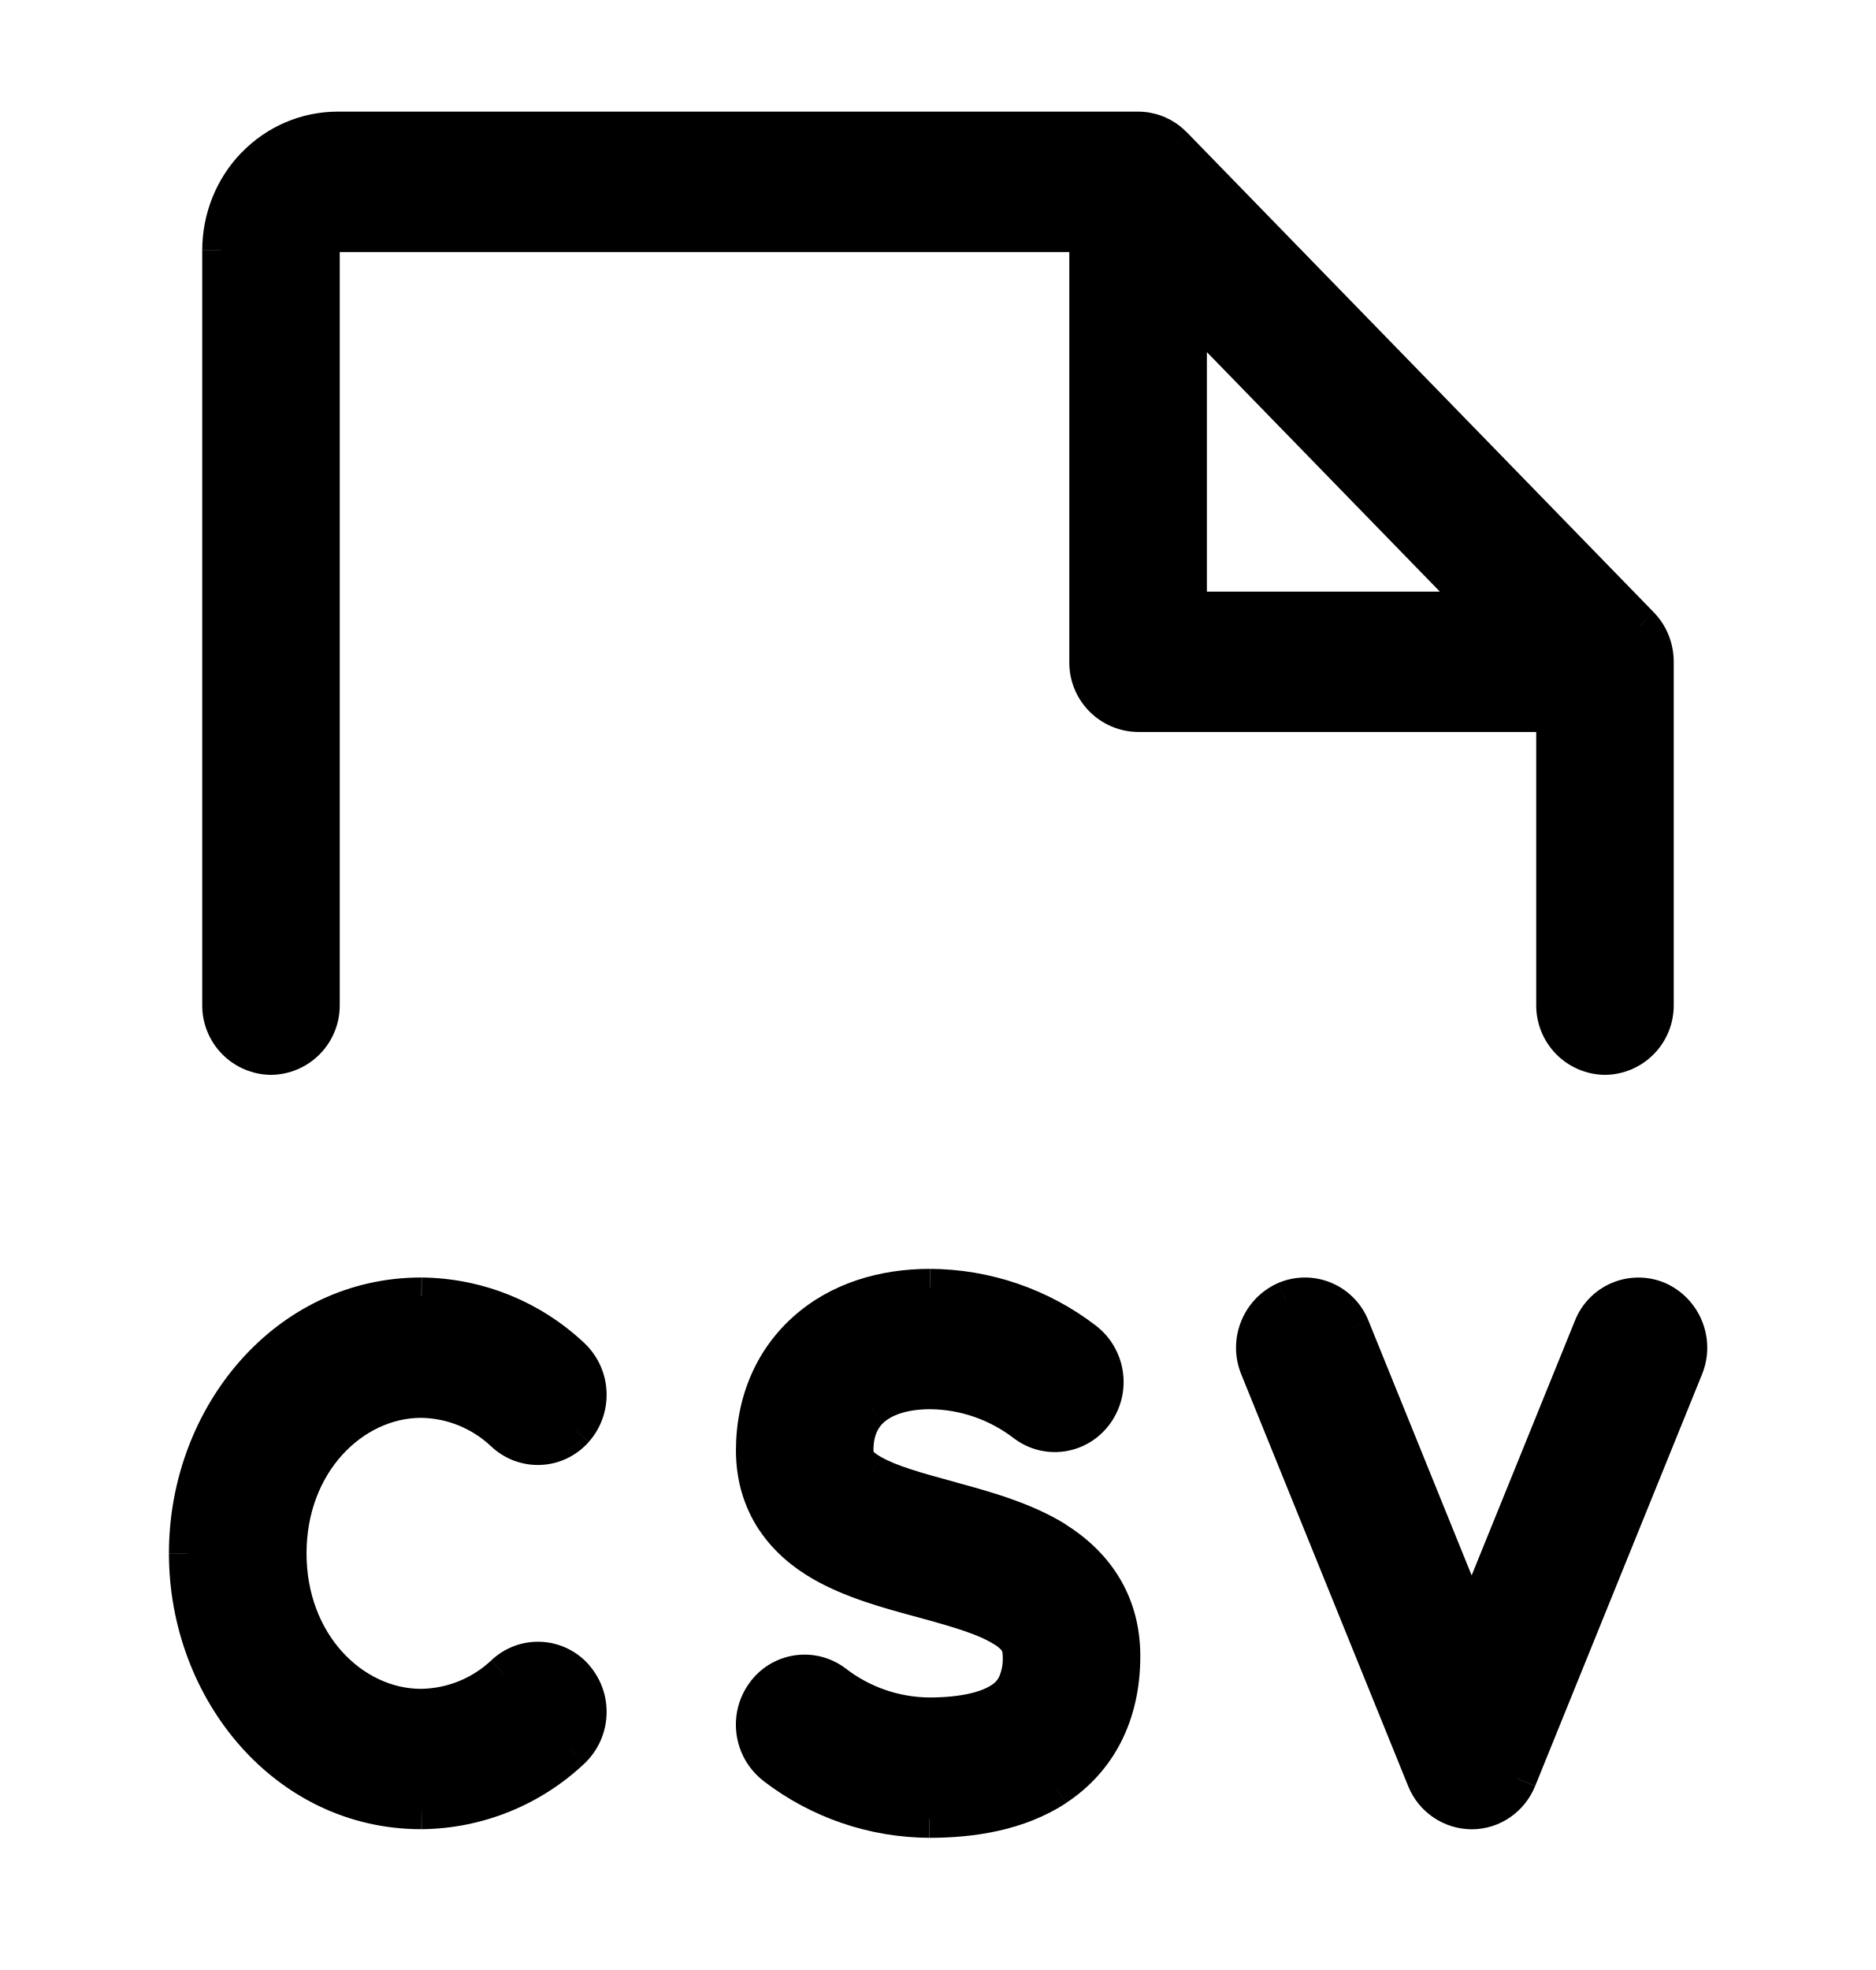
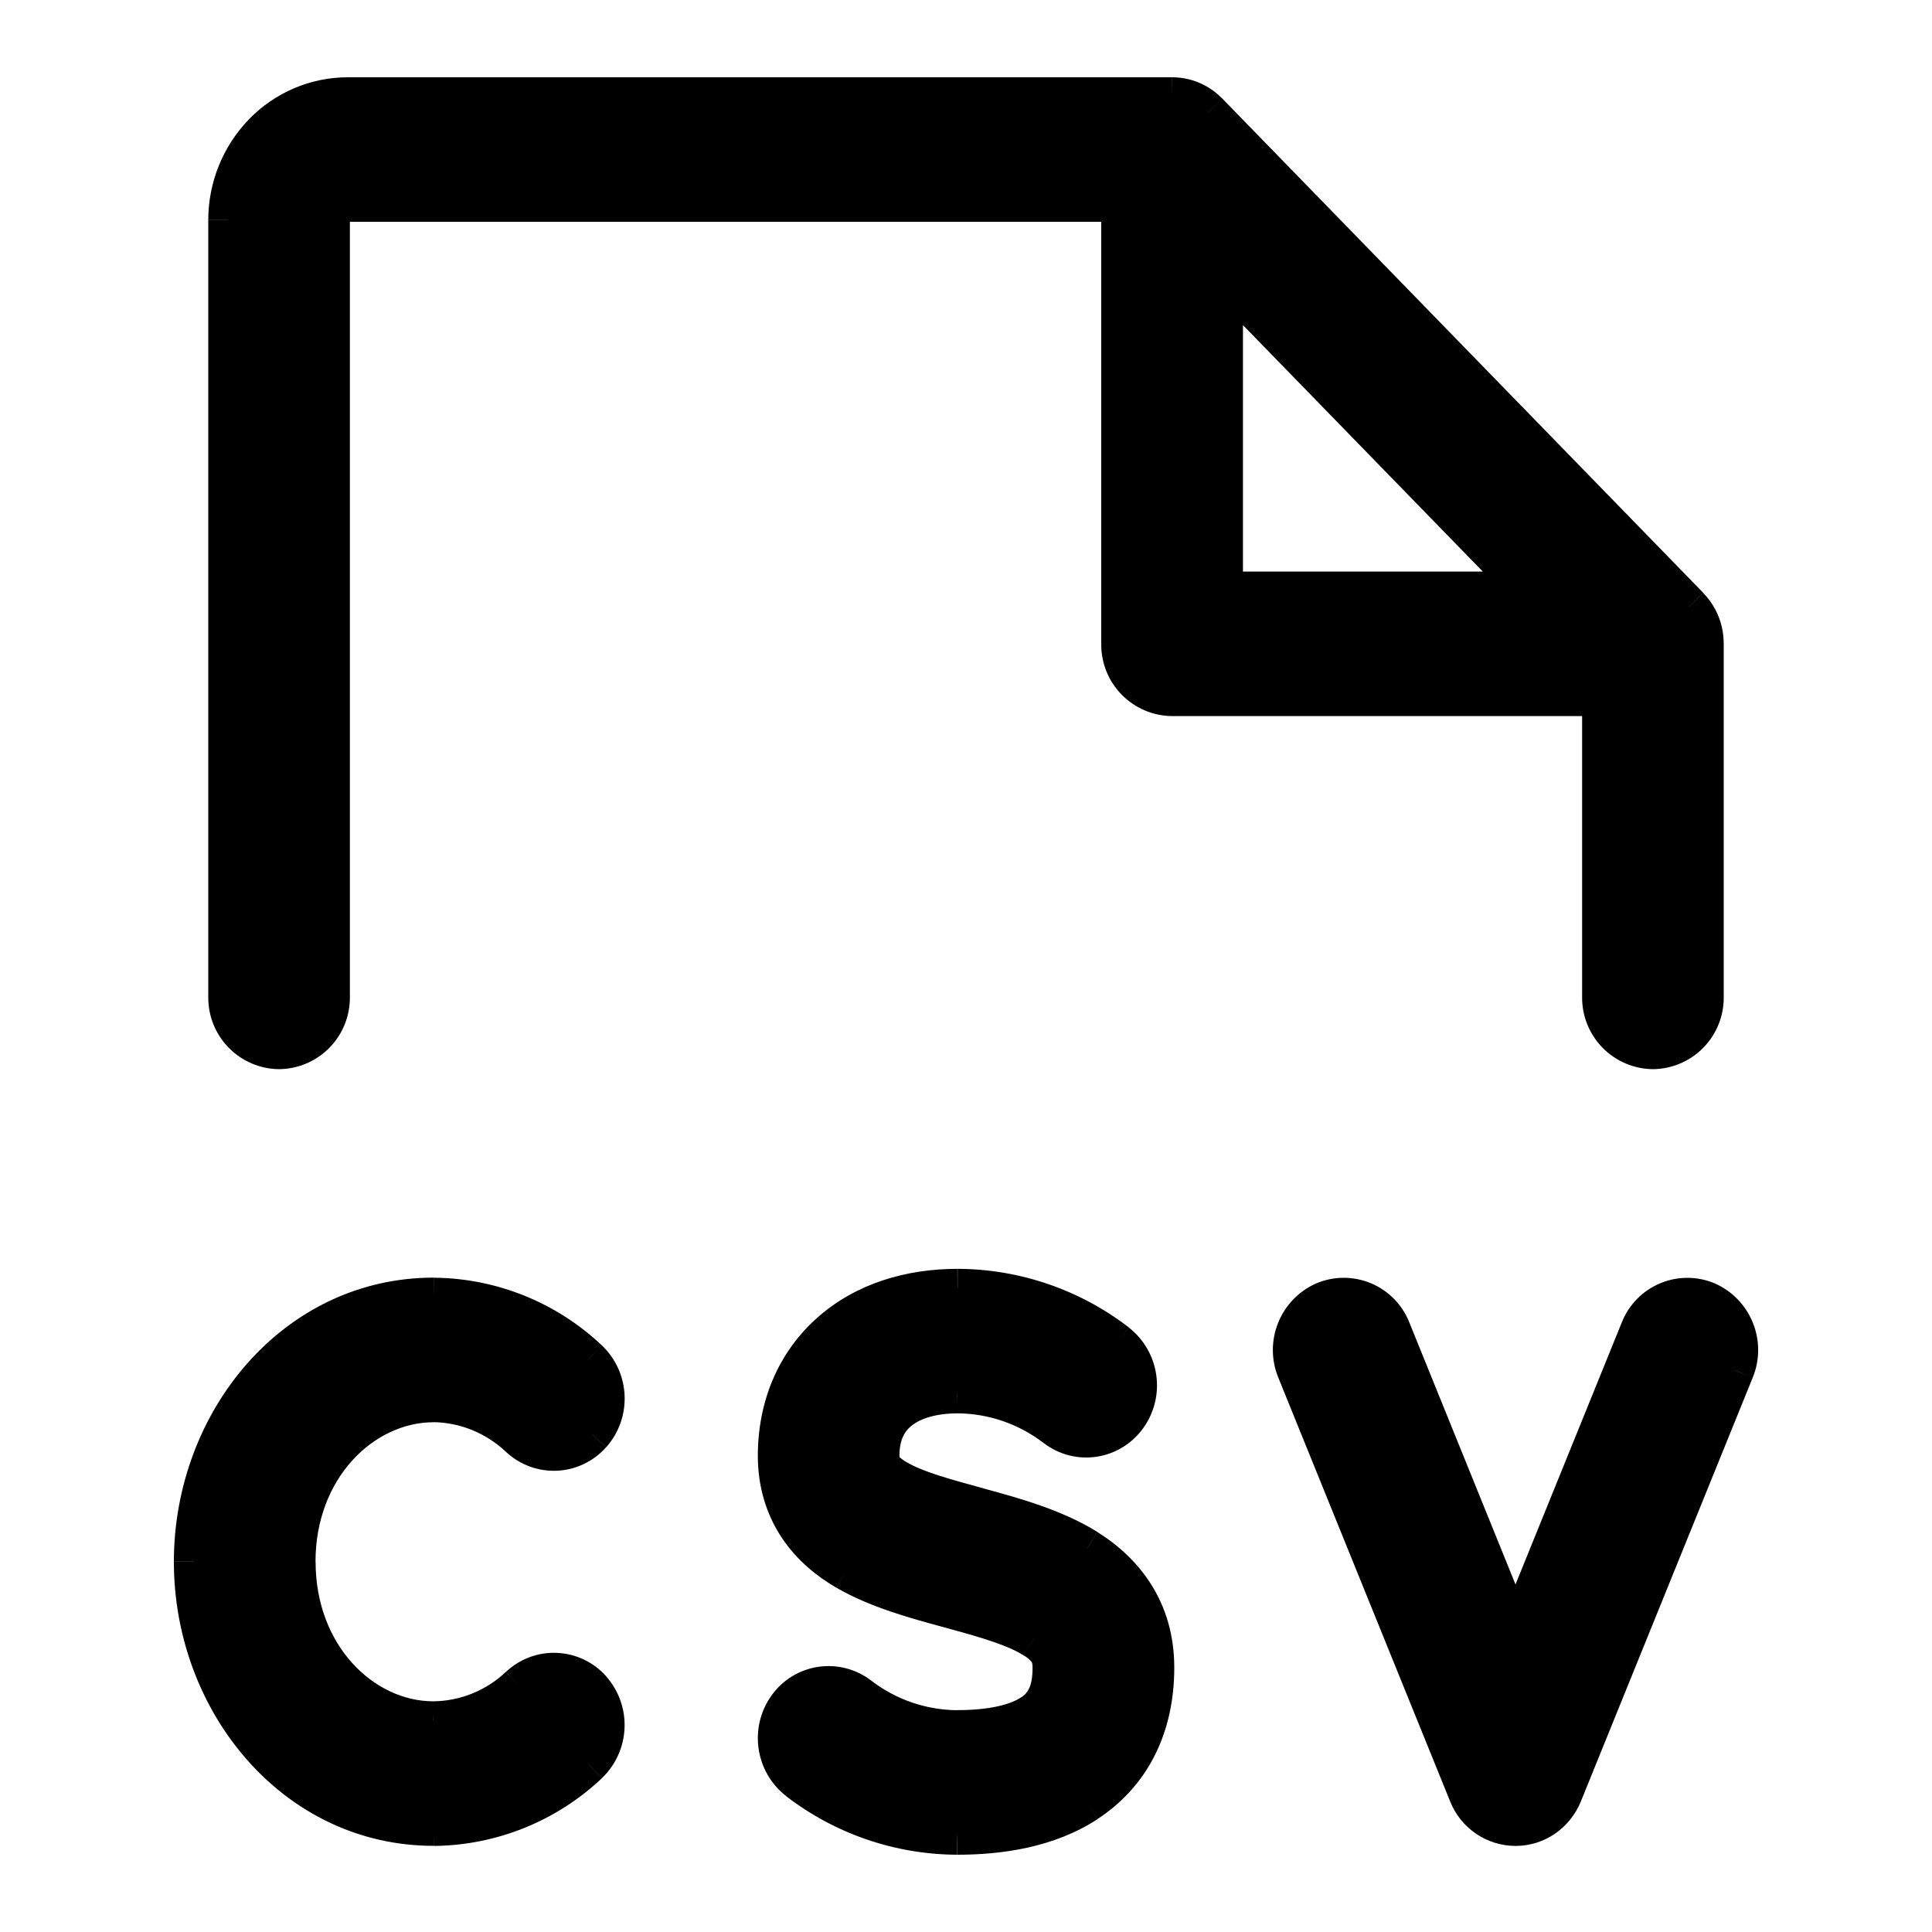
- <svg xmlns="http://www.w3.org/2000/svg" viewBox="0 0 20 21" fill="none">
-   <path fill-rule="evenodd" clip-rule="evenodd" d="M3.6 2.487a.175.175 0 0 0-.126.053.185.185 0 0 0-.052.13v8.04a.541.541 0 0 1-.533.548.541.541 0 0 1-.533-.548V2.67c0-.34.13-.665.364-.905.234-.24.55-.375.88-.375h8.533a.522.522 0 0 1 .378.16l4.977 5.117a.539.539 0 0 1 .153.33.549.549 0 0 1 .003.058v3.655a.541.541 0 0 1-.533.548.54.54 0 0 1-.533-.548V7.603h-4.445a.54.54 0 0 1-.533-.548V2.487h-8Zm9.067.775v3.245h3.156l-3.156-3.245Zm-3.556 12.2c0-.22.075-.36.18-.453.115-.1.315-.187.62-.188.365.002.721.124 1.015.349.236.18.57.13.746-.112a.558.558 0 0 0-.109-.767 2.724 2.724 0 0 0-1.65-.566H9.91c-.495 0-.962.142-1.314.452-.36.318-.552.771-.552 1.284 0 .276.073.525.215.738.137.206.32.35.499.454.32.187.723.297 1.046.384l.058.016c.374.102.649.185.837.302.15.094.189.17.189.299 0 .283-.095.4-.21.475-.153.1-.41.165-.767.165a1.676 1.676 0 0 1-1.015-.348.524.524 0 0 0-.747.111.558.558 0 0 0 .109.767 2.723 2.723 0 0 0 1.65.566h.002c.443 0 .94-.073 1.343-.338.441-.29.702-.767.702-1.398 0-.602-.317-.994-.7-1.235-.341-.213-.77-.33-1.107-.422l-.012-.004c-.38-.103-.658-.18-.851-.293a.432.432 0 0 1-.146-.121c-.014-.02-.029-.051-.029-.118Zm4.595-1.603a.528.528 0 0 1 .697.295l1.286 3.171 1.285-3.171a.528.528 0 0 1 .698-.295c.272.116.4.437.287.717L16.18 18.96a.533.533 0 0 1-.492.338.533.533 0 0 1-.492-.338l-1.778-4.385a.554.554 0 0 1 .287-.717Zm-9.22 1.054c-.745.001-1.42.687-1.42 1.645 0 .957.675 1.643 1.42 1.644.33-.003.645-.13.887-.359a.523.523 0 0 1 .754.035.559.559 0 0 1-.034.775 2.364 2.364 0 0 1-1.6.646H4.49c-1.423 0-2.49-1.27-2.49-2.741 0-1.472 1.067-2.742 2.489-2.742h.004a2.365 2.365 0 0 1 1.6.647.56.56 0 0 1 .034.774.523.523 0 0 1-.754.035 1.314 1.314 0 0 0-.886-.36Z" fill="currentColor" />
-   <path d="m3.474 2.54-.143-.14.143.14Zm-.754-.775-.143-.14.143.14Zm9.413-.375v-.2.2Zm.324.112-.124.158.124-.158Zm.053.049-.143.14.143-.14Zm4.978 5.116.144-.139-.144.14Zm.053.064-.163.116.163-.116Zm.1.266-.199.02.2-.02Zm-1.063.606h.2a.2.2 0 0 0-.2-.2v.2ZM11.6 2.487h.2a.2.2 0 0 0-.2-.2v.2Zm1.067.775.143-.14a.2.2 0 0 0-.343.14h.2Zm0 3.245h-.2c0 .11.09.2.2.2v-.2Zm3.156 0v.2a.2.2 0 0 0 .144-.34l-.144.14Zm-6.531 8.502.132.15-.132-.15Zm.618-.188.001-.2v.2Zm1.016.349.121-.16-.121.16Zm.746-.112.162.117-.162-.117Zm-.109-.767-.121.158.121-.158Zm-1.65-.566v-.2.2Zm-.002 0v-.2.2Zm-1.314.452.133.15-.133-.15Zm-.337 2.022-.166.111.166-.111Zm.499.454-.1.173.1-.173Zm1.046.384.052-.193-.052.193Zm.058.016.053-.193-.053.193Zm.837.302-.106.17.106-.17Zm-.02.774-.11-.167.11.167Zm-.768.165v.2-.2Zm-1.015-.348.121-.16-.121.16Zm-.638.878.122-.158-.122.158Zm1.65.566v.2-.2Zm.002 0v.2-.2Zm1.343-.338.11.167-.11-.167Zm.001-2.633.106-.17-.106.17Zm-1.106-.422-.052.193.053-.193Zm-.012-.004-.053.193.053-.193Zm-.851-.293-.101.172.1-.172Zm-.146-.121.166-.111-.166.11Zm5.263-1.425-.185.075.185-.075Zm-.697-.295.079.184-.08-.184Zm1.983 3.466-.186.075a.2.2 0 0 0 .371 0l-.185-.075Zm1.285-3.171.186.075-.186-.075Zm.698-.295-.08.184.08-.184Zm.287.717-.186-.075.186.075ZM16.18 18.96l-.185-.075.185.075Zm-.985 0-.185.076.186-.076Zm-1.777-4.385-.186.075.186-.075Zm-8.932.337.002-.2h-.003v.2Zm0 3.29v.2h.002l-.002-.2Zm.886-.36-.137-.145.137.145Zm.754.035-.15.133.15-.133Zm-.034.775-.137-.146.137.146Zm-1.6.646.001.2v-.2Zm-.004 0v.2-.2Zm0-5.482v-.2.2Zm.004 0 .002-.2h-.001v.2Zm1.6.646-.137.145.137-.145Zm.034.774.15.133-.15-.133Zm-.754.035-.137.146.137-.146ZM3.618 2.68a.025.025 0 0 1-.018.007v-.4a.375.375 0 0 0-.269.114l.287.279Zm.004-.01a.015.015 0 0 1-.004.01L3.33 2.4a.385.385 0 0 0-.109.27h.4Zm0 8.04V2.67h-.4v8.04h.4Zm-.733.748a.74.74 0 0 0 .733-.748h-.4a.341.341 0 0 1-.333.348v.4Zm-.733-.748a.74.74 0 0 0 .733.748v-.4a.341.341 0 0 1-.333-.348h-.4Zm0-8.04v8.04h.4V2.67h-.4Zm.42-1.045c-.27.278-.42.654-.42 1.044h.4c0-.288.111-.563.308-.765l-.287-.279ZM3.6 1.19c-.385 0-.753.157-1.023.435l.287.28A1.02 1.02 0 0 1 3.6 1.59v-.4Zm8.533 0H3.6v.4h8.533v-.4Zm0 .4v-.4.4Zm0 0c.075 0 .144.026.2.07l.247-.315a.722.722 0 0 0-.447-.155v.4Zm.52-.179a.736.736 0 0 0-.073-.066l-.247.315.034.03.287-.279Zm4.979 5.117-4.978-5.117-.287.28 4.978 5.116.287-.279Zm.072.086a.758.758 0 0 0-.072-.086l-.287.279a.349.349 0 0 1 .033.04l.326-.233Zm-.326.233a.354.354 0 0 1 .064.17l.398-.04a.754.754 0 0 0-.136-.363l-.326.233Zm.466.208a.773.773 0 0 0-.004-.08l-.398.042a.364.364 0 0 1 .002.038h.4Zm0 3.655V7.055h-.4v3.655h.4Zm-.733.748a.74.74 0 0 0 .733-.748h-.4a.341.341 0 0 1-.333.348v.4Zm-.733-.748a.74.74 0 0 0 .733.748v-.4a.341.341 0 0 1-.333-.348h-.4Zm0-3.107v3.107h.4V7.603h-.4Zm.2-.2h-4.445v.4h4.445v-.4Zm-4.445 0a.341.341 0 0 1-.333-.348h-.4a.74.74 0 0 0 .733.748v-.4Zm-.333-.348V2.487h-.4v4.568h.4ZM3.6 2.687h8v-.4h-8v.4Zm8.867.575v3.245h.4V3.262h-.4Zm.2 3.445h3.156v-.4h-3.156v.4ZM12.523 3.4l3.157 3.245.287-.279-3.157-3.245-.287.28ZM9.16 14.86c-.153.135-.248.332-.248.602h.4c0-.166.054-.25.113-.302l-.265-.3Zm.751-.238c-.341 0-.592.098-.75.238l.264.3c.07-.062.22-.137.487-.138v-.4Zm1.137.39a1.876 1.876 0 0 0-1.136-.39l-.001.4c.322.002.635.109.894.307l.243-.317Zm.463-.07a.324.324 0 0 1-.463.07l-.243.317c.327.25.789.18 1.03-.153l-.324-.235Zm-.068-.492a.358.358 0 0 1 .068.492l.324.234a.758.758 0 0 0-.149-1.043l-.243.317Zm-1.53-.524c.55.002 1.087.185 1.53.524l.243-.317a2.924 2.924 0 0 0-1.772-.607v.4Zm-.001 0h.001v-.4l-.001.4Zm-1.181.402c.307-.27.723-.402 1.181-.402v-.4c-.532 0-1.05.152-1.446.502l.265.3Zm-.485 1.134c0-.46.171-.858.485-1.134l-.265-.3c-.408.36-.62.87-.62 1.434h.4Zm.182.627a1.108 1.108 0 0 1-.182-.627h-.4c0 .313.084.602.249.85l.333-.223Zm.433.392a1.29 1.29 0 0 1-.433-.392l-.333.222c.159.238.367.401.564.516l.202-.346Zm.997.364c-.328-.089-.704-.192-.997-.364l-.202.346c.347.203.777.318 1.094.404l.105-.386Zm.059.016-.059-.016-.105.386.059.016.105-.386Zm.89.326c-.218-.137-.524-.226-.89-.326l-.106.386c.382.104.626.18.784.279l.213-.339Zm.283.468a.495.495 0 0 0-.068-.267.636.636 0 0 0-.215-.201l-.212.339a.3.3 0 0 1 .086.07c.002.005.009.015.009.059h.4Zm-.3.642a.614.614 0 0 0 .216-.235.876.876 0 0 0 .084-.407h-.4a.48.48 0 0 1-.04.224.215.215 0 0 1-.08.084l.22.334Zm-.877.198c.373 0 .677-.066.877-.198l-.22-.334c-.105.07-.317.131-.657.132v.4Zm-1.137-.39c.328.252.726.388 1.136.39l.002-.4a1.476 1.476 0 0 1-.895-.307l-.243.317Zm-.463.07a.324.324 0 0 1 .463-.07l.243-.317a.724.724 0 0 0-1.03.153l.324.235Zm.069.492a.358.358 0 0 1-.069-.491l-.324-.235a.758.758 0 0 0 .15 1.043l.243-.317Zm1.53.524a2.524 2.524 0 0 1-1.53-.524l-.244.317a2.925 2.925 0 0 0 1.772.607l.001-.4Zm0 0H9.91v.4l.001-.4Zm1.233-.305c-.355.234-.807.305-1.233.305v.4c.46 0 1.003-.075 1.453-.37l-.22-.335Zm.612-1.231c0 .57-.232.981-.612 1.231l.22.334c.503-.33.792-.873.792-1.565h-.4Zm-.607-1.065c.34.213.607.547.607 1.065h.4c0-.686-.367-1.136-.795-1.404l-.212.339Zm-1.052-.4c.341.094.74.205 1.052.4l.213-.34c-.37-.231-.83-.355-1.16-.445l-.105.386Zm-.013-.003.013.004.105-.386-.012-.004-.106.386Zm-.9-.314c.222.13.53.213.9.314l.106-.386c-.39-.106-.638-.177-.804-.273l-.201.345Zm-.21-.182c.04.06.106.121.21.182l.202-.345c-.07-.04-.083-.064-.08-.06l-.332.223Zm-.063-.229a.39.39 0 0 0 .063.229l.332-.222.001.001a.048.048 0 0 1 .005.012v-.02h-.4Zm5.678-1.382a.728.728 0 0 0-.962-.404l.158.368a.328.328 0 0 1 .433.186l.37-.15Zm1.285 3.171L14.59 14.08l-.371.15 1.285 3.171.371-.15Zm.915-3.171-1.286 3.171.371.15 1.286-3.171-.371-.15Zm.961-.404a.728.728 0 0 0-.961.404l.37.15a.328.328 0 0 1 .434-.186l.157-.368Zm.394.976a.754.754 0 0 0-.394-.976l-.157.368a.354.354 0 0 1 .18.458l.371.15Zm-1.778 4.386 1.778-4.386-.37-.15-1.778 4.385.37.15Zm-.677.462c.3 0 .565-.185.677-.462l-.37-.15a.333.333 0 0 1-.307.212v.4Zm-.678-.462a.734.734 0 0 0 .678.462v-.4a.334.334 0 0 1-.307-.213l-.37.15Zm-1.778-4.386 1.778 4.386.37-.15-1.777-4.386-.37.15Zm.394-.976a.754.754 0 0 0-.394.976l.371-.15a.354.354 0 0 1 .18-.458l-.157-.368Zm-10.36 2.883c0-.868.603-1.444 1.22-1.445v-.4c-.876.002-1.62.797-1.62 1.845h.4Zm1.22 1.444c-.617 0-1.22-.577-1.22-1.444h-.4c0 1.047.744 1.843 1.62 1.844v-.4Zm.75-.304a1.114 1.114 0 0 1-.752.304l.004.4a1.51 1.51 0 0 0 1.021-.413l-.274-.291Zm1.04.047a.723.723 0 0 0-1.04-.047l.273.291a.323.323 0 0 1 .467.022l.3-.266Zm-.047 1.053a.759.759 0 0 0 .046-1.053l-.299.266a.359.359 0 0 1-.02.496l.273.291Zm-1.735.7a2.564 2.564 0 0 0 1.735-.7l-.274-.291a2.165 2.165 0 0 1-1.464.592l.003.4Zm-.005 0h.004l-.002-.4h-.004l.002.4Zm-2.69-2.94c0 1.559 1.135 2.94 2.689 2.94v-.4c-1.29 0-2.289-1.156-2.289-2.54h-.4Zm2.689-2.941c-1.554 0-2.689 1.381-2.689 2.94h.4c0-1.384 1-2.54 2.289-2.54v-.4Zm.005 0H4.49l-.002.4h.004l.002-.4Zm1.736.7a2.565 2.565 0 0 0-1.735-.7l-.003.4a2.165 2.165 0 0 1 1.464.591l.274-.291Zm.046 1.053a.759.759 0 0 0-.046-1.053l-.274.291c.138.13.149.353.021.496l.3.266Zm-1.04.048c.3.281.767.26 1.04-.048l-.299-.266a.323.323 0 0 1-.467.022l-.274.292Zm-.751-.305c.277.003.545.11.751.305l.274-.292a1.514 1.514 0 0 0-1.021-.413l-.004.4Z" fill="currentColor" />
+ <svg xmlns="http://www.w3.org/2000/svg" fill="none" viewBox="0 0 20 20">
+   <path fill="currentColor" fill-rule="evenodd" d="M3.6 2.096a.18.18 0 0 0-.126.054.19.19 0 0 0-.052.13v8.04a.54.54 0 0 1-.533.548.54.54 0 0 1-.533-.548V2.28c0-.34.13-.665.364-.905S3.27 1 3.6 1h8.533a.52.52 0 0 1 .378.16l4.977 5.117q.03.03.053.064a.55.55 0 0 1 .103.324v3.655a.54.54 0 0 1-.533.548.54.54 0 0 1-.533-.548V7.213h-4.445a.54.54 0 0 1-.533-.548V2.096zm9.067.776v3.245h3.156zM9.11 15.07c0-.218.075-.358.18-.452.115-.1.315-.187.62-.188.365.002.721.124 1.015.349.236.18.57.13.746-.112a.56.56 0 0 0-.109-.767 2.72 2.72 0 0 0-1.65-.566H9.91c-.495 0-.962.142-1.314.452-.36.317-.552.771-.552 1.284 0 .276.073.525.215.738.137.205.32.35.499.454.32.187.723.296 1.046.384l.058.016c.374.102.649.184.837.302.15.094.189.17.189.299 0 .283-.095.4-.21.475-.153.1-.41.164-.767.165a1.68 1.68 0 0 1-1.015-.349.524.524 0 0 0-.747.112.56.56 0 0 0 .109.767 2.72 2.72 0 0 0 1.65.566h.002c.443 0 .94-.073 1.343-.338.441-.29.702-.767.702-1.398 0-.602-.317-.994-.7-1.235-.341-.213-.77-.33-1.107-.422l-.012-.004c-.38-.104-.658-.18-.851-.293a.4.4 0 0 1-.146-.121c-.014-.02-.029-.052-.029-.118m4.595-1.602a.53.53 0 0 1 .697.295l1.286 3.171 1.285-3.171a.53.53 0 0 1 .698-.295c.272.116.4.437.287.716L16.18 18.57a.53.53 0 0 1-.492.338.53.53 0 0 1-.492-.338l-1.778-4.386a.554.554 0 0 1 .287-.716m-9.22 1.054c-.745.001-1.42.687-1.42 1.645 0 .957.675 1.643 1.42 1.644.33-.003.645-.13.887-.359a.523.523 0 0 1 .754.035.56.56 0 0 1-.034.774 2.37 2.37 0 0 1-1.6.647H4.49C3.067 18.909 2 17.639 2 16.168c0-1.473 1.067-2.742 2.489-2.742h.004a2.36 2.36 0 0 1 1.6.646.56.56 0 0 1 .034.775.523.523 0 0 1-.754.035 1.31 1.31 0 0 0-.886-.36" clip-rule="evenodd" />
+   <path fill="currentColor" d="m2.72 1.375-.143-.14zM12.133 1V.8zm.326.114-.124.157zm.052.047.143-.14zm4.977 5.116.144-.14zm.053.064-.163.116zm.1.265-.199.021zm-1.063.607h.2a.2.2 0 0 0-.2-.2zM11.6 2.096h.2a.2.2 0 0 0-.2-.2zm1.067.776.143-.14a.2.2 0 0 0-.343.14zm0 3.245h-.2c0 .11.09.2.2.2zm3.156 0v.2a.2.2 0 0 0 .144-.34zm-6.531 8.502.132.15zm.618-.188.001-.2zm1.016.349.121-.16zm.746-.112-.162-.118zm-.109-.767-.121.158zm-1.65-.566v-.2zm-.002 0v-.2zm-1.314.452.133.15zm-.337 2.022-.166.11zm.499.454.1-.173zm1.046.384.052-.193zm.058.016.053-.193zm.837.302.107-.17zm-.02.774-.11-.167zm-.768.165v.2zm-1.015-.349.121-.158zm-.747.112.162.117zm.109.767.122-.158zm1.65.566v.2zm.002 0v.2zm1.343-.338.11.167zm.001-2.633-.106.17zm-1.106-.422-.052.193zm-.012-.004.053-.193zm-.851-.293-.101.172zm-.146-.121-.166.11zm5.263-1.425-.185.075zm-.697-.295.079.183zm1.983 3.466-.186.075a.2.2 0 0 0 .371 0zm1.285-3.171.186.075zm.698-.295-.08.183zm.287.716-.186-.075zm-1.778 4.386-.185-.075zm-.985 0 .186-.075zm-1.777-4.386-.186.076zm-8.932.338.002-.2h-.003zm0 3.29v.2h.002zm.886-.36-.137-.145zm.754.035.15-.133zm-.034.774-.137-.145zm-1.6.647.001.2zm-.004 0v.2zm0-5.483v-.2zm.004 0 .002-.2h-.001zm1.6.646-.137.146zm.034.775.15.133zm-.754.035-.137.146zM3.474 2.15l.144.14a.03.03 0 0 1-.018.006v-.4a.38.38 0 0 0-.269.115zm-.052.13h.2l-.004.01-.144-.14-.143-.14a.39.39 0 0 0-.109.27zm0 8.04h.2V2.28h-.4v8.04zm-.533.548v.2a.74.74 0 0 0 .733-.748h-.4a.34.34 0 0 1-.333.348zm-.533-.548h-.2a.74.74 0 0 0 .733.748v-.4a.34.34 0 0 1-.333-.348zm0-8.04h-.2v8.04h.4V2.28zm.364-.905-.143-.14a1.5 1.5 0 0 0-.421 1.044h.4c0-.288.111-.563.308-.765zM3.6 1V.8c-.385 0-.753.157-1.023.435l.143.14.144.14A1.02 1.02 0 0 1 3.6 1.2zm8.533 0V.8H3.6v.4h8.533zm0 0v.2zV.8zm0 0v.2c.076 0 .145.026.202.07l.124-.156.125-.156a.72.72 0 0 0-.45-.158zm.378.16.143-.139a1 1 0 0 0-.07-.063l-.125.156-.124.157.032.029zm4.977 5.117.144-.14-4.978-5.116-.143.14-.144.139 4.978 5.117zm.053.064.163-.117a1 1 0 0 0-.072-.086l-.144.14-.143.139.033.04zm0 0-.163.116a.35.35 0 0 1 .064.17l.2-.02.198-.021a.75.75 0 0 0-.136-.362zm.103.324h.2a1 1 0 0 0-.004-.08l-.199.021-.198.021.001.038zm0 3.655h.2V6.665h-.4v3.655zm-.533.548v.2a.74.74 0 0 0 .733-.748h-.4a.34.34 0 0 1-.333.348zm-.533-.548h-.2a.74.74 0 0 0 .733.748v-.4a.34.34 0 0 1-.333-.348zm0-3.107h-.2v3.107h.4V7.213zm0 0v-.2h-4.445v.4h4.445zm-4.445 0v-.2a.34.34 0 0 1-.333-.348h-.4a.74.74 0 0 0 .733.748zm-.533-.548h.2V2.096h-.4v4.569zm-8-4.569v.2h8v-.4h-8zm9.067.776h-.2v3.245h.4V2.872zm0 3.245v.2h3.156v-.4h-3.156zm0-3.245-.144.14 3.157 3.244.143-.14.144-.139-3.157-3.245zM9.292 14.619l-.133-.15c-.153.135-.248.332-.248.602h.4c0-.166.054-.25.113-.302zm.618-.188v-.2c-.341 0-.592.098-.75.238l.132.15.132.15c.07-.062.22-.137.487-.138zm1.016.349.121-.16a1.88 1.88 0 0 0-1.136-.389v.2l-.001.2c.322.001.635.109.894.307zm.746-.112-.162-.118a.324.324 0 0 1-.463.07l-.121.16-.122.158c.327.25.789.18 1.03-.153zm-.109-.767-.121.158a.36.36 0 0 1 .068.491l.162.118.162.117a.76.76 0 0 0-.149-1.043zm-1.65-.566v.2a2.53 2.53 0 0 1 1.529.524l.121-.158.122-.16a2.92 2.92 0 0 0-1.772-.606zm-.002 0v.2h.001v-.4zm-1.314.452.133.15c.307-.271.723-.402 1.181-.402v-.4c-.532 0-1.05.152-1.446.502zm-.552 1.284h.2c0-.461.171-.858.485-1.134l-.133-.15-.132-.15c-.408.359-.62.87-.62 1.434zm.215.738.167-.111a1.1 1.1 0 0 1-.182-.627h-.4c0 .313.084.601.249.849zm.499.454.1-.173a1.3 1.3 0 0 1-.432-.392l-.167.11-.166.112c.159.238.367.401.564.516zm1.046.384.052-.193c-.328-.089-.704-.192-.997-.364l-.101.173-.1.173c.346.202.776.318 1.093.404zm.058.016.053-.193-.059-.016-.052.193-.053.193.059.016zm.837.302.107-.17c-.219-.136-.525-.225-.891-.325l-.053.193-.053.193c.382.104.626.18.784.279zm.189.299h.2a.5.5 0 0 0-.068-.267.64.64 0 0 0-.215-.201l-.106.17-.106.169a.3.3 0 0 1 .086.07c.002.005.009.015.009.059zm-.21.475.11.167a.6.6 0 0 0 .216-.235.9.9 0 0 0 .084-.407h-.4c0 .12-.02.186-.04.223a.2.2 0 0 1-.08.085zm-.767.165v.2c.373 0 .677-.066.877-.198l-.11-.167-.11-.167c-.105.07-.317.131-.657.131zm-1.015-.349-.122.16c.328.25.726.387 1.136.389l.001-.2v-.2a1.48 1.48 0 0 1-.894-.307zm-.747.112.162.117a.324.324 0 0 1 .463-.07l.122-.159.121-.158a.724.724 0 0 0-1.03.153zm.109.767.122-.158a.36.36 0 0 1-.069-.491l-.162-.118-.162-.117a.76.76 0 0 0 .15 1.043zm1.65.566.001-.2a2.52 2.52 0 0 1-1.53-.524l-.121.158-.122.159a2.92 2.92 0 0 0 1.772.607zm.002 0v-.2H9.91v.4zm1.343-.338-.11-.167c-.355.234-.807.305-1.233.305v.4c.46 0 1.003-.075 1.453-.37zm.702-1.398h-.2c0 .57-.232.981-.612 1.231l.11.167.11.167c.503-.33.792-.873.792-1.565zm-.7-1.235-.107.17c.34.212.607.547.607 1.065h.4c0-.686-.367-1.136-.795-1.404zm-1.107-.422-.052.193c.341.093.74.203 1.052.399l.106-.17.106-.17c-.37-.231-.829-.355-1.159-.445zm-.012-.004-.053.193.013.004.053-.193.052-.193-.012-.004zm-.851-.293-.101.172c.221.13.53.213.9.314l.052-.193.053-.193c-.39-.106-.638-.177-.804-.273zm-.146-.121-.166.11c.04.06.106.122.21.183l.102-.172.1-.173c-.07-.041-.083-.064-.08-.06zm-.029-.118h-.2c0 .104.026.173.063.229l.166-.111.166-.111.001.001.005.012v-.02zm5.292-1.307.186-.075a.73.73 0 0 0-.962-.404l.079.184.079.183a.33.33 0 0 1 .433.187zm1.286 3.171.185-.075-1.285-3.171-.186.075-.185.075 1.285 3.171zm1.285-3.171-.185-.075-1.286 3.17.186.076.185.075 1.286-3.171zm.698-.295.078-.184a.73.73 0 0 0-.961.404l.185.075.186.075a.33.33 0 0 1 .433-.187zm.287.716.185.076a.754.754 0 0 0-.394-.976l-.078.184-.08.183a.354.354 0 0 1 .181.458zm-1.778 4.386.185.075 1.778-4.385-.185-.075-.186-.076-1.777 4.386zm-.492.338v.2c.3 0 .565-.185.677-.463l-.185-.075-.185-.075a.33.33 0 0 1-.307.213zm-.492-.338-.186.075a.73.73 0 0 0 .678.463v-.4a.33.33 0 0 1-.307-.213zm-1.778-4.386-.186.076 1.778 4.385.186-.075.185-.075-1.778-4.386zm.287-.716-.079-.184a.754.754 0 0 0-.394.976l.186-.075.185-.076a.354.354 0 0 1 .18-.458zm-10.64 2.699h.2c0-.868.604-1.444 1.221-1.445v-.4c-.876.001-1.62.797-1.62 1.845zm1.42 1.644.001-.2c-.617 0-1.22-.577-1.22-1.444h-.4c0 1.047.744 1.843 1.62 1.844zm.887-.359-.137-.145a1.11 1.11 0 0 1-.751.304l.002.2.002.2a1.51 1.51 0 0 0 1.021-.413zm.754.035.15-.133a.723.723 0 0 0-1.04-.047l.136.145.137.146a.323.323 0 0 1 .467.022zm-.034.774.137.146a.76.76 0 0 0 .046-1.053l-.15.133-.149.133a.36.36 0 0 1-.02.496zm-1.6.647.002.2a2.57 2.57 0 0 0 1.735-.7l-.137-.146-.137-.146a2.17 2.17 0 0 1-1.464.592zm-.004 0v.2h.005v-.2l-.002-.2h-.004zM2 16.168h-.2c0 1.559 1.135 2.94 2.689 2.94v-.4c-1.29 0-2.289-1.156-2.289-2.54zm2.489-2.742v-.2c-1.554 0-2.689 1.382-2.689 2.941h.4c0-1.384 1-2.54 2.289-2.54zm.004 0 .001-.2H4.49l-.001.2-.001.2h.004zm1.6.646.137-.145a2.56 2.56 0 0 0-1.735-.7l-.002.2-.001.2a2.17 2.17 0 0 1 1.464.591zm.034.775.15.133a.76.76 0 0 0-.047-1.053l-.137.146-.137.145a.36.36 0 0 1 .021.496zm-.754.035-.137.146c.3.281.767.26 1.04-.048l-.15-.133-.149-.133a.323.323 0 0 1-.467.022zm-.886-.36-.002.2c.277.004.545.112.751.306l.137-.146.137-.146a1.51 1.51 0 0 0-1.021-.413z" />
</svg>
